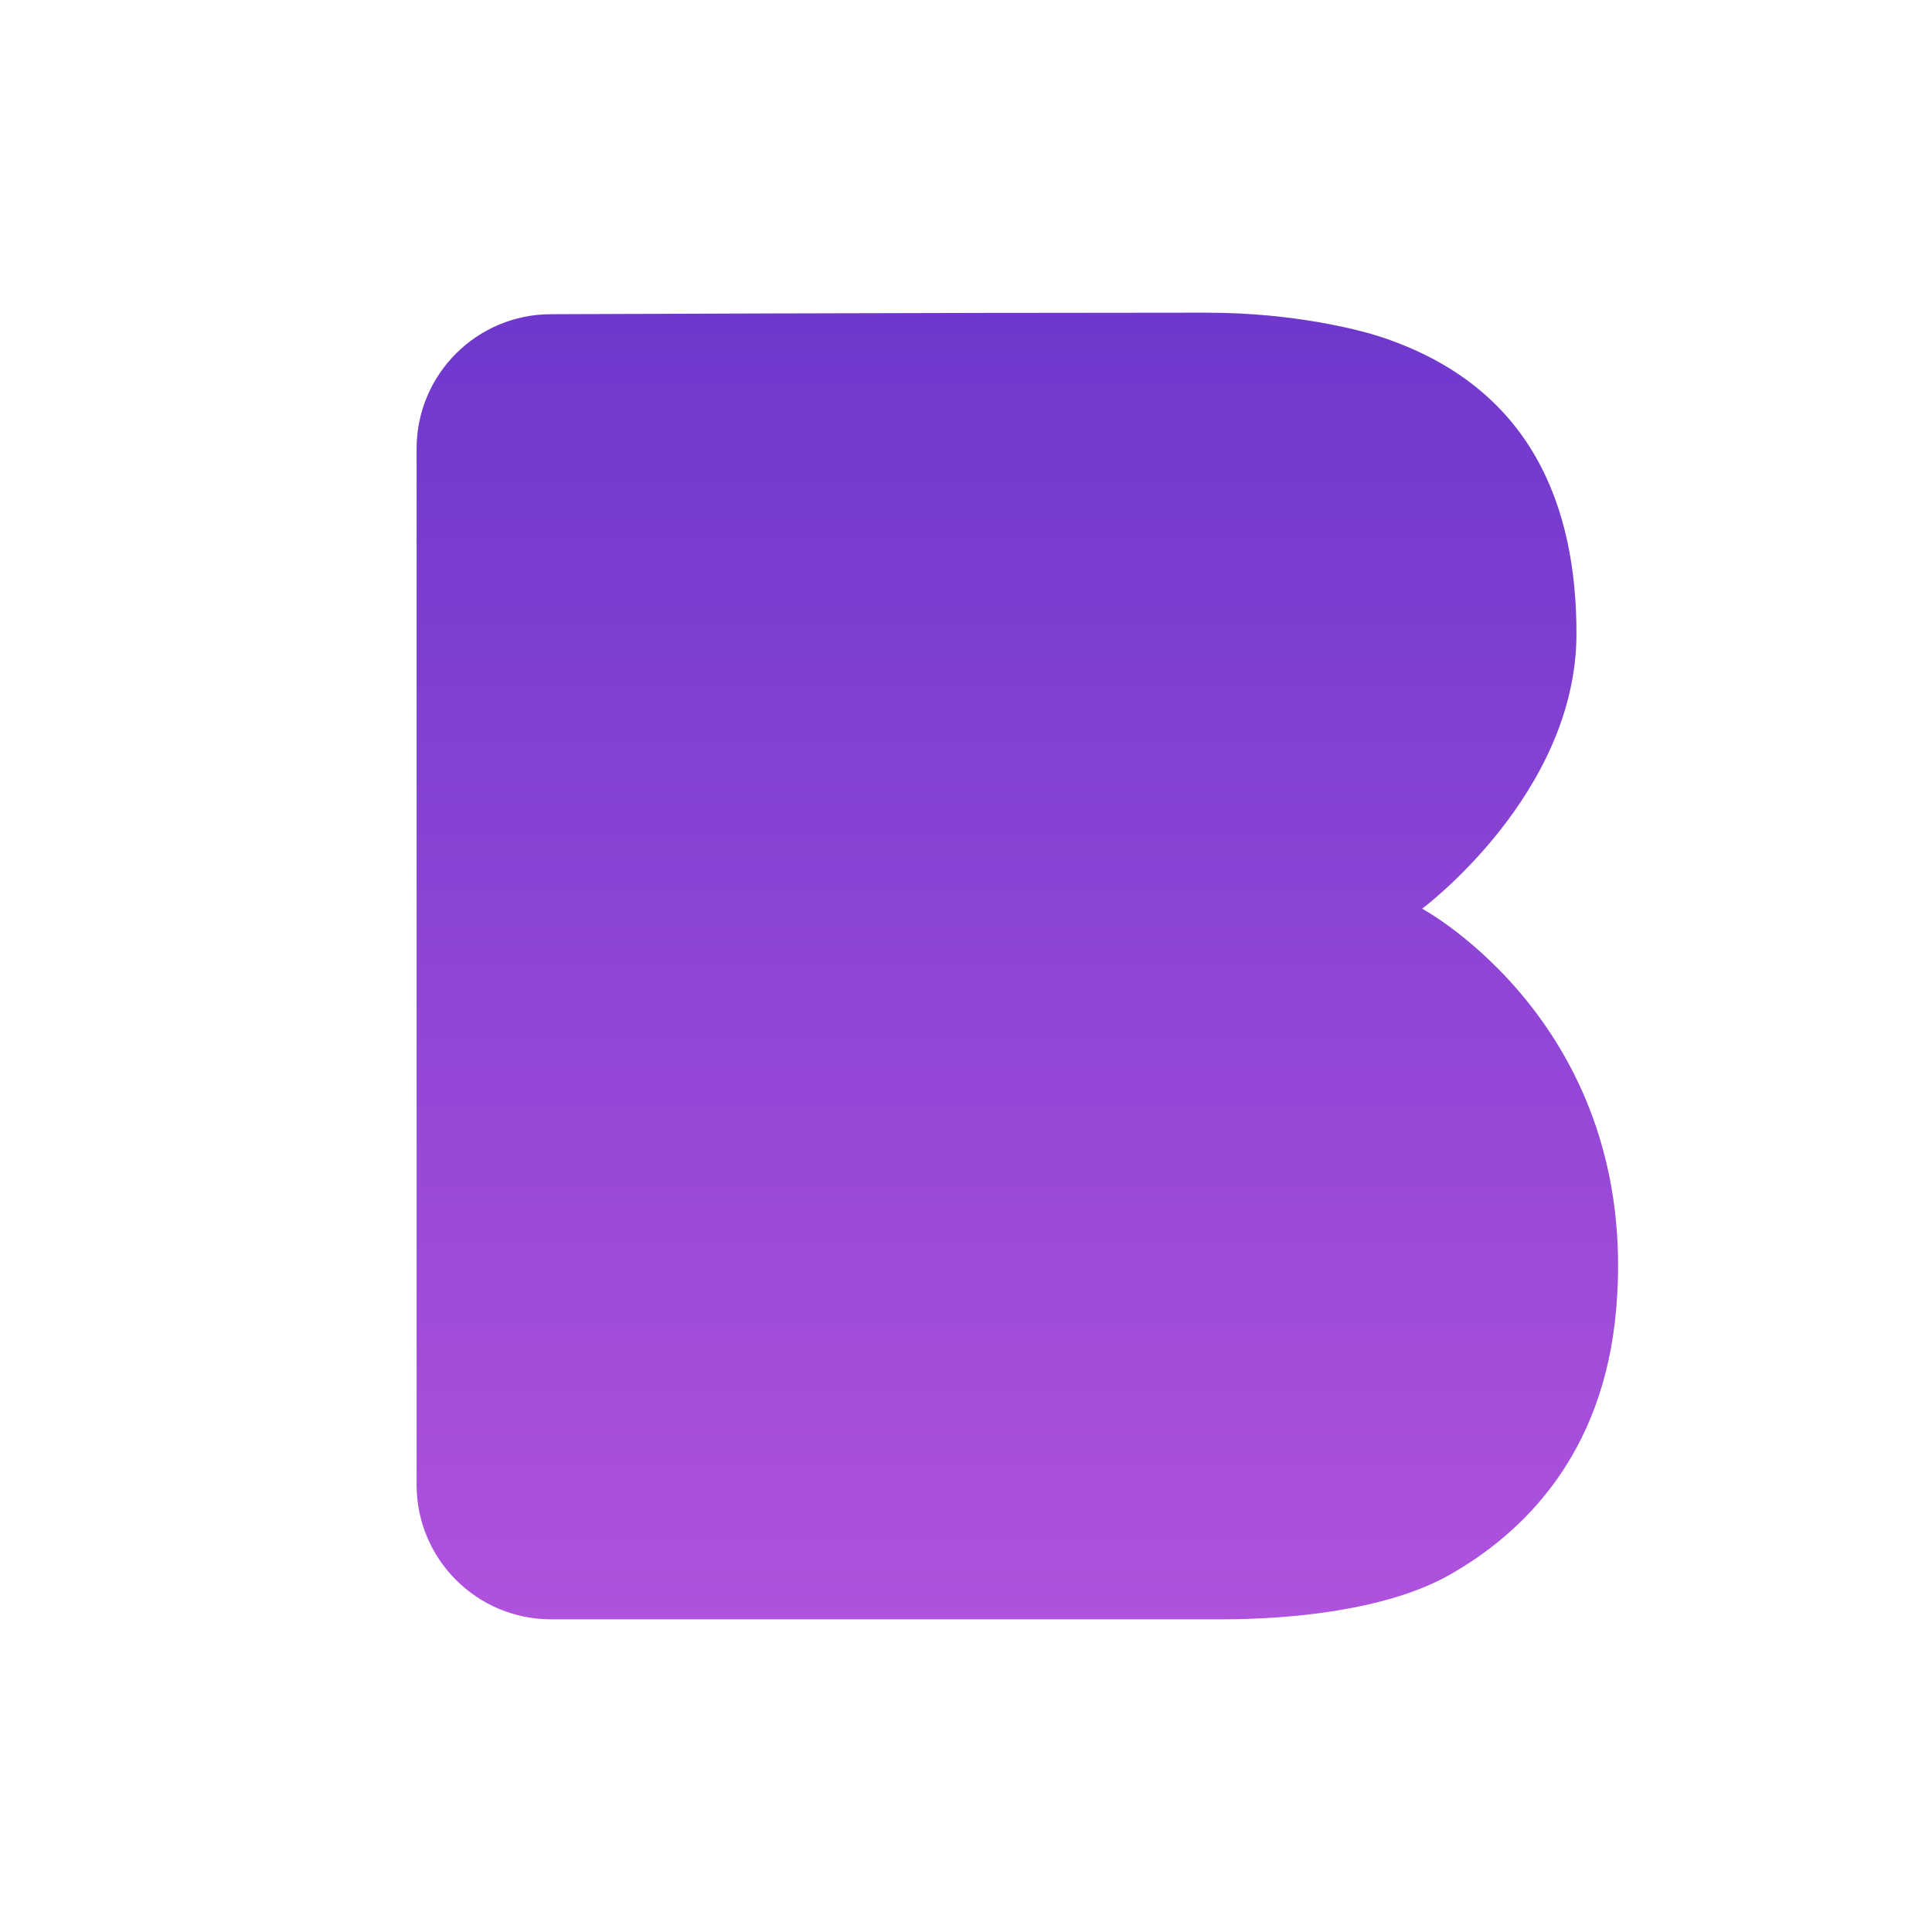
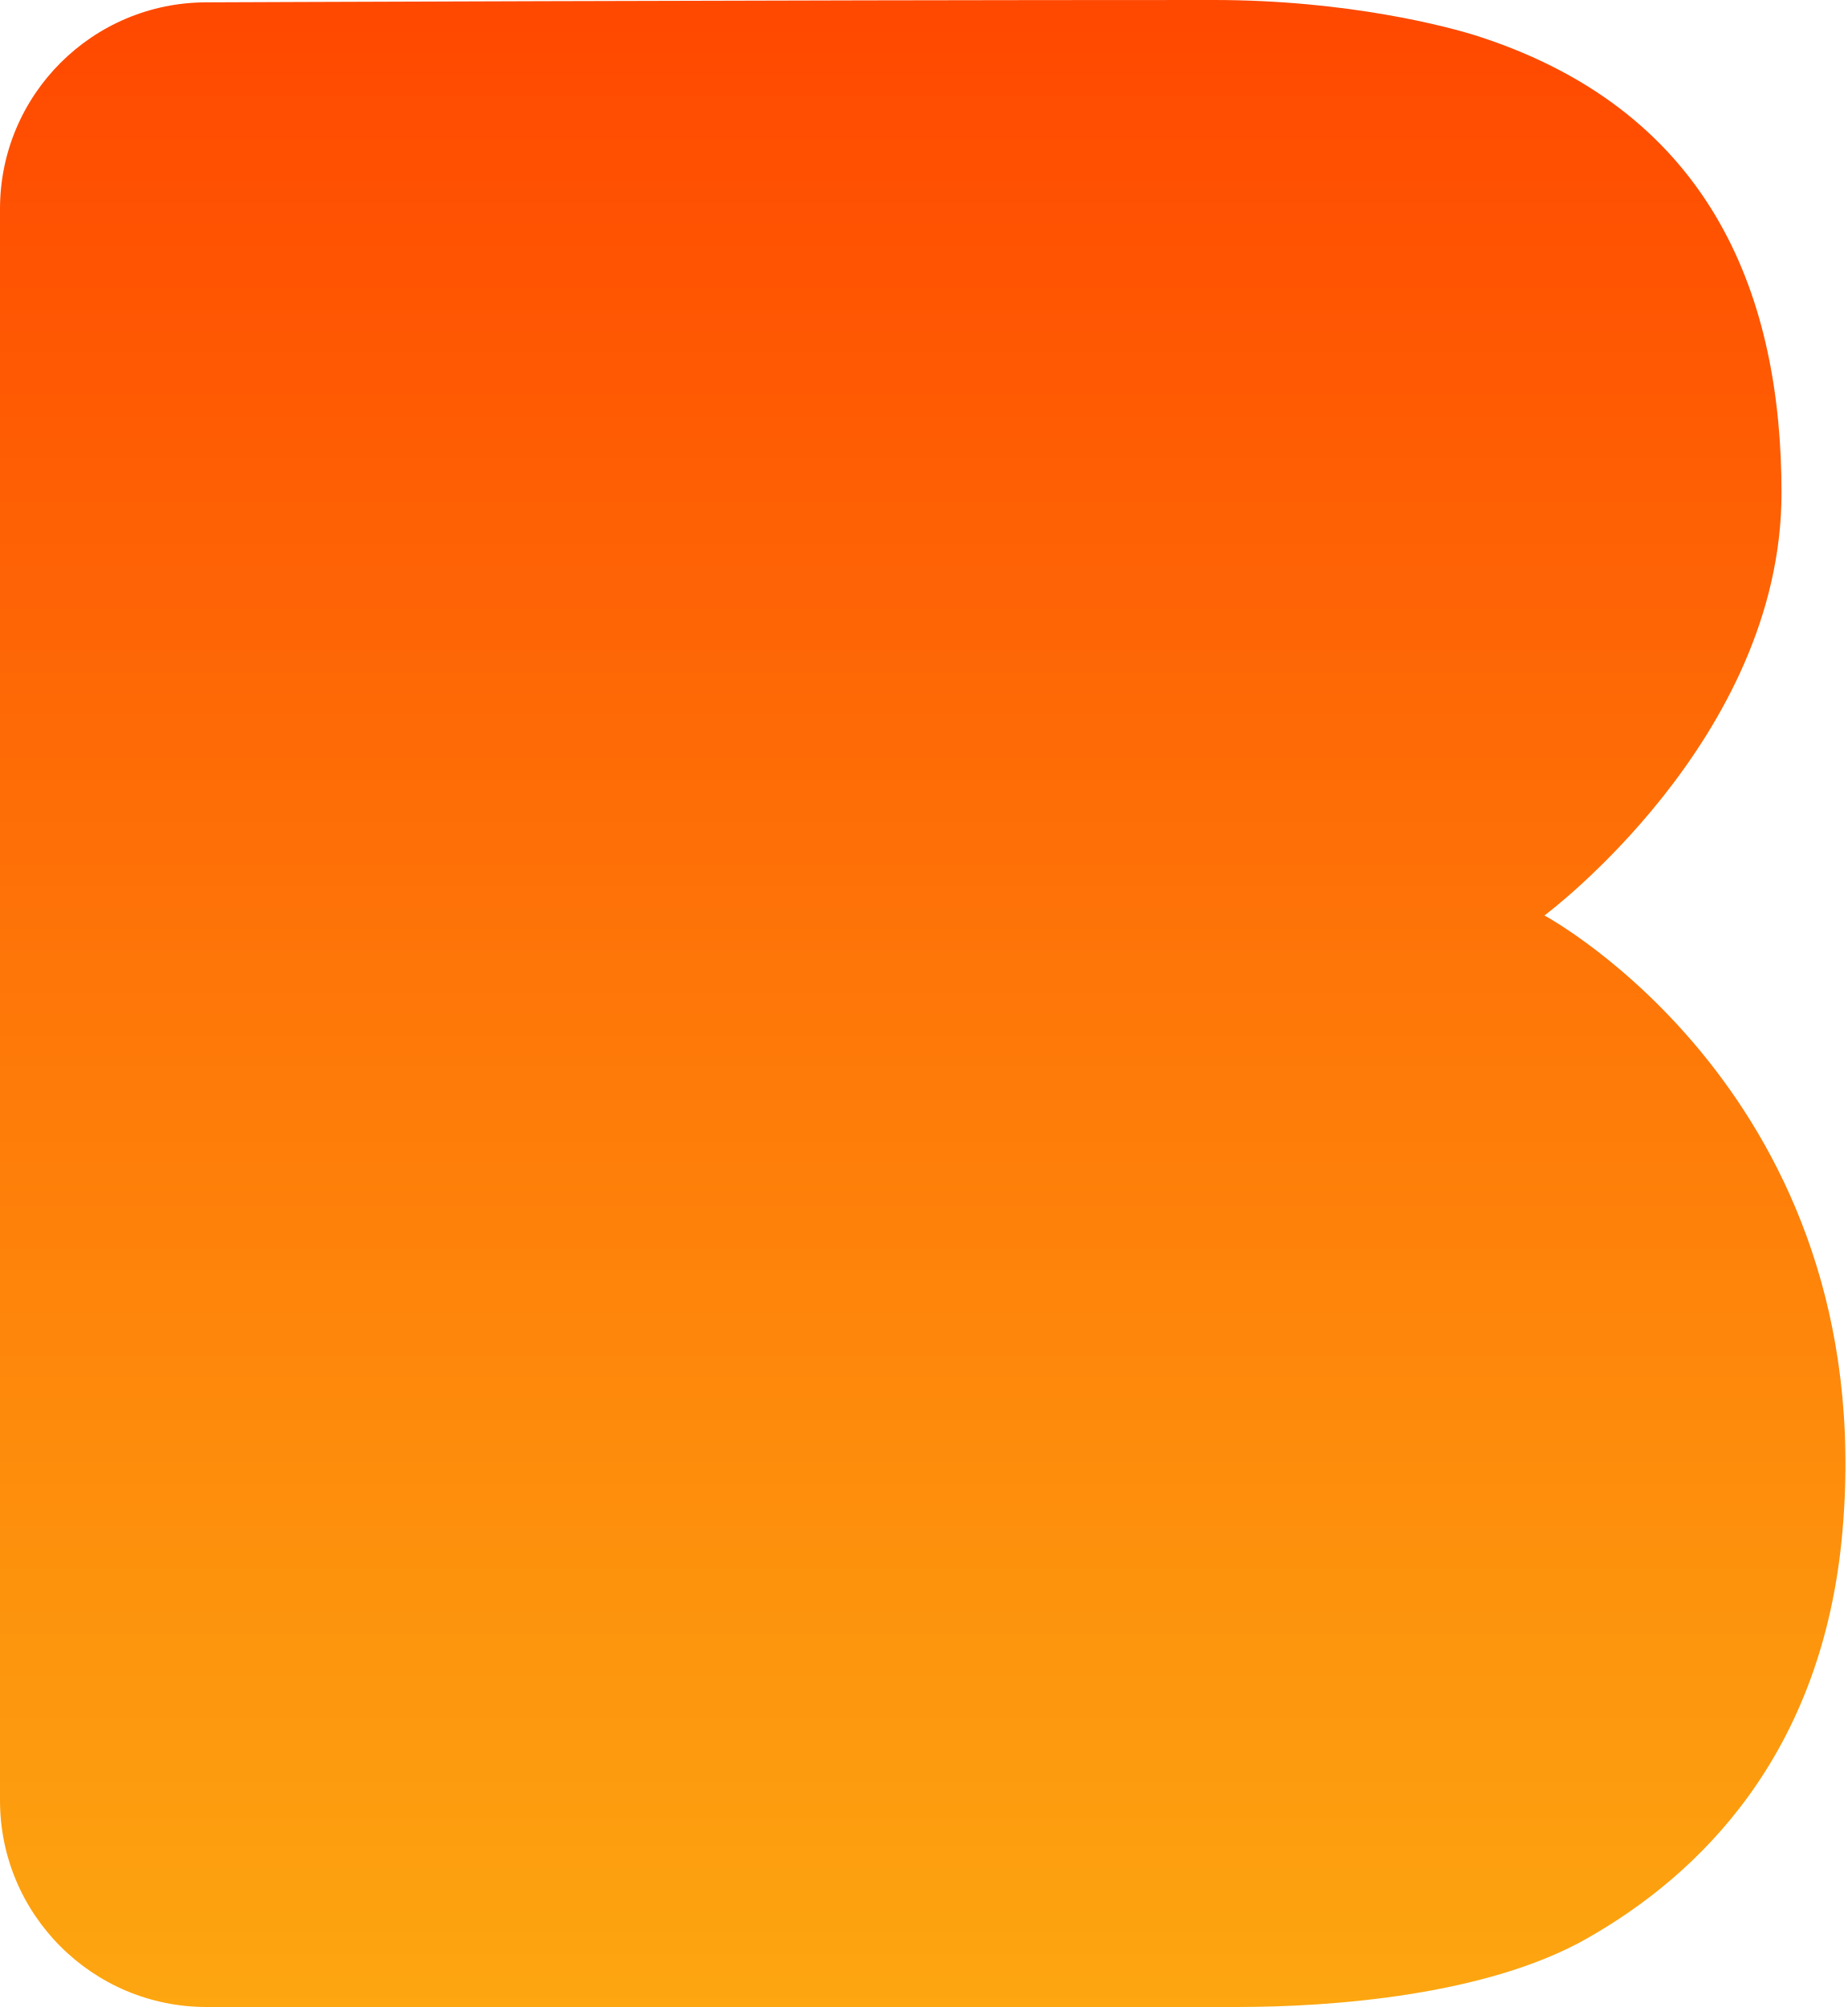
- <svg xmlns="http://www.w3.org/2000/svg" width="1024" height="1024" viewBox="0 0 1024 1024" fill="none">
-   <path transform="translate(220.805 165.725) scale(0.81)" fill-rule="evenodd" clip-rule="evenodd" d="M0 767C0 815.601 39.397 855 87.995 855C120.674 855 396.509 855 527.027 855C568.244 855 633.515 849.928 675.982 825.859C723.871 798.718 776.747 747.42 784.958 652C800.905 466.695 657.965 390 657.965 390C657.965 390 758.96 315 758.96 210C758.96 128.231 730.826 48.577 630.584 15.727C616.915 11.248 573.97 0 516.973 0C326.532 0 87.995 1 87.995 1C39.397 1 0 40.399 0 89V767Z" fill="url(#bFullGrad)" />
+ <svg xmlns="http://www.w3.org/2000/svg" width="787" height="855" viewBox="0 0 787 855" fill="none">
+   <path fill-rule="evenodd" clip-rule="evenodd" d="M0 767C0 815.601 39.397 855 87.995 855C120.674 855 396.509 855 527.027 855C568.244 855 633.515 849.928 675.982 825.859C723.871 798.718 776.747 747.42 784.958 652C800.905 466.695 657.965 390 657.965 390C657.965 390 758.96 315 758.96 210C758.96 128.231 730.826 48.577 630.584 15.727C616.915 11.248 573.97 0 516.973 0C326.532 0 87.995 1 87.995 1C39.397 1 0 40.399 0 89V767Z" fill="url(#paint0_linear_70_180)" />
  <defs>
-     <linearGradient id="bFullGrad" x1="393.1" y1="855" x2="393.1" y2="0" gradientUnits="userSpaceOnUse">
-       <stop stop-color="#AF52DE" />
-       <stop offset="1" stop-color="#6E38CC" />
+     <linearGradient id="paint0_linear_70_180" x1="393.1" y1="855" x2="393.1" y2="0" gradientUnits="userSpaceOnUse">
+       <stop stop-color="#FDA610" />
+       <stop offset="1" stop-color="#FF4800" />
    </linearGradient>
  </defs>
</svg>
